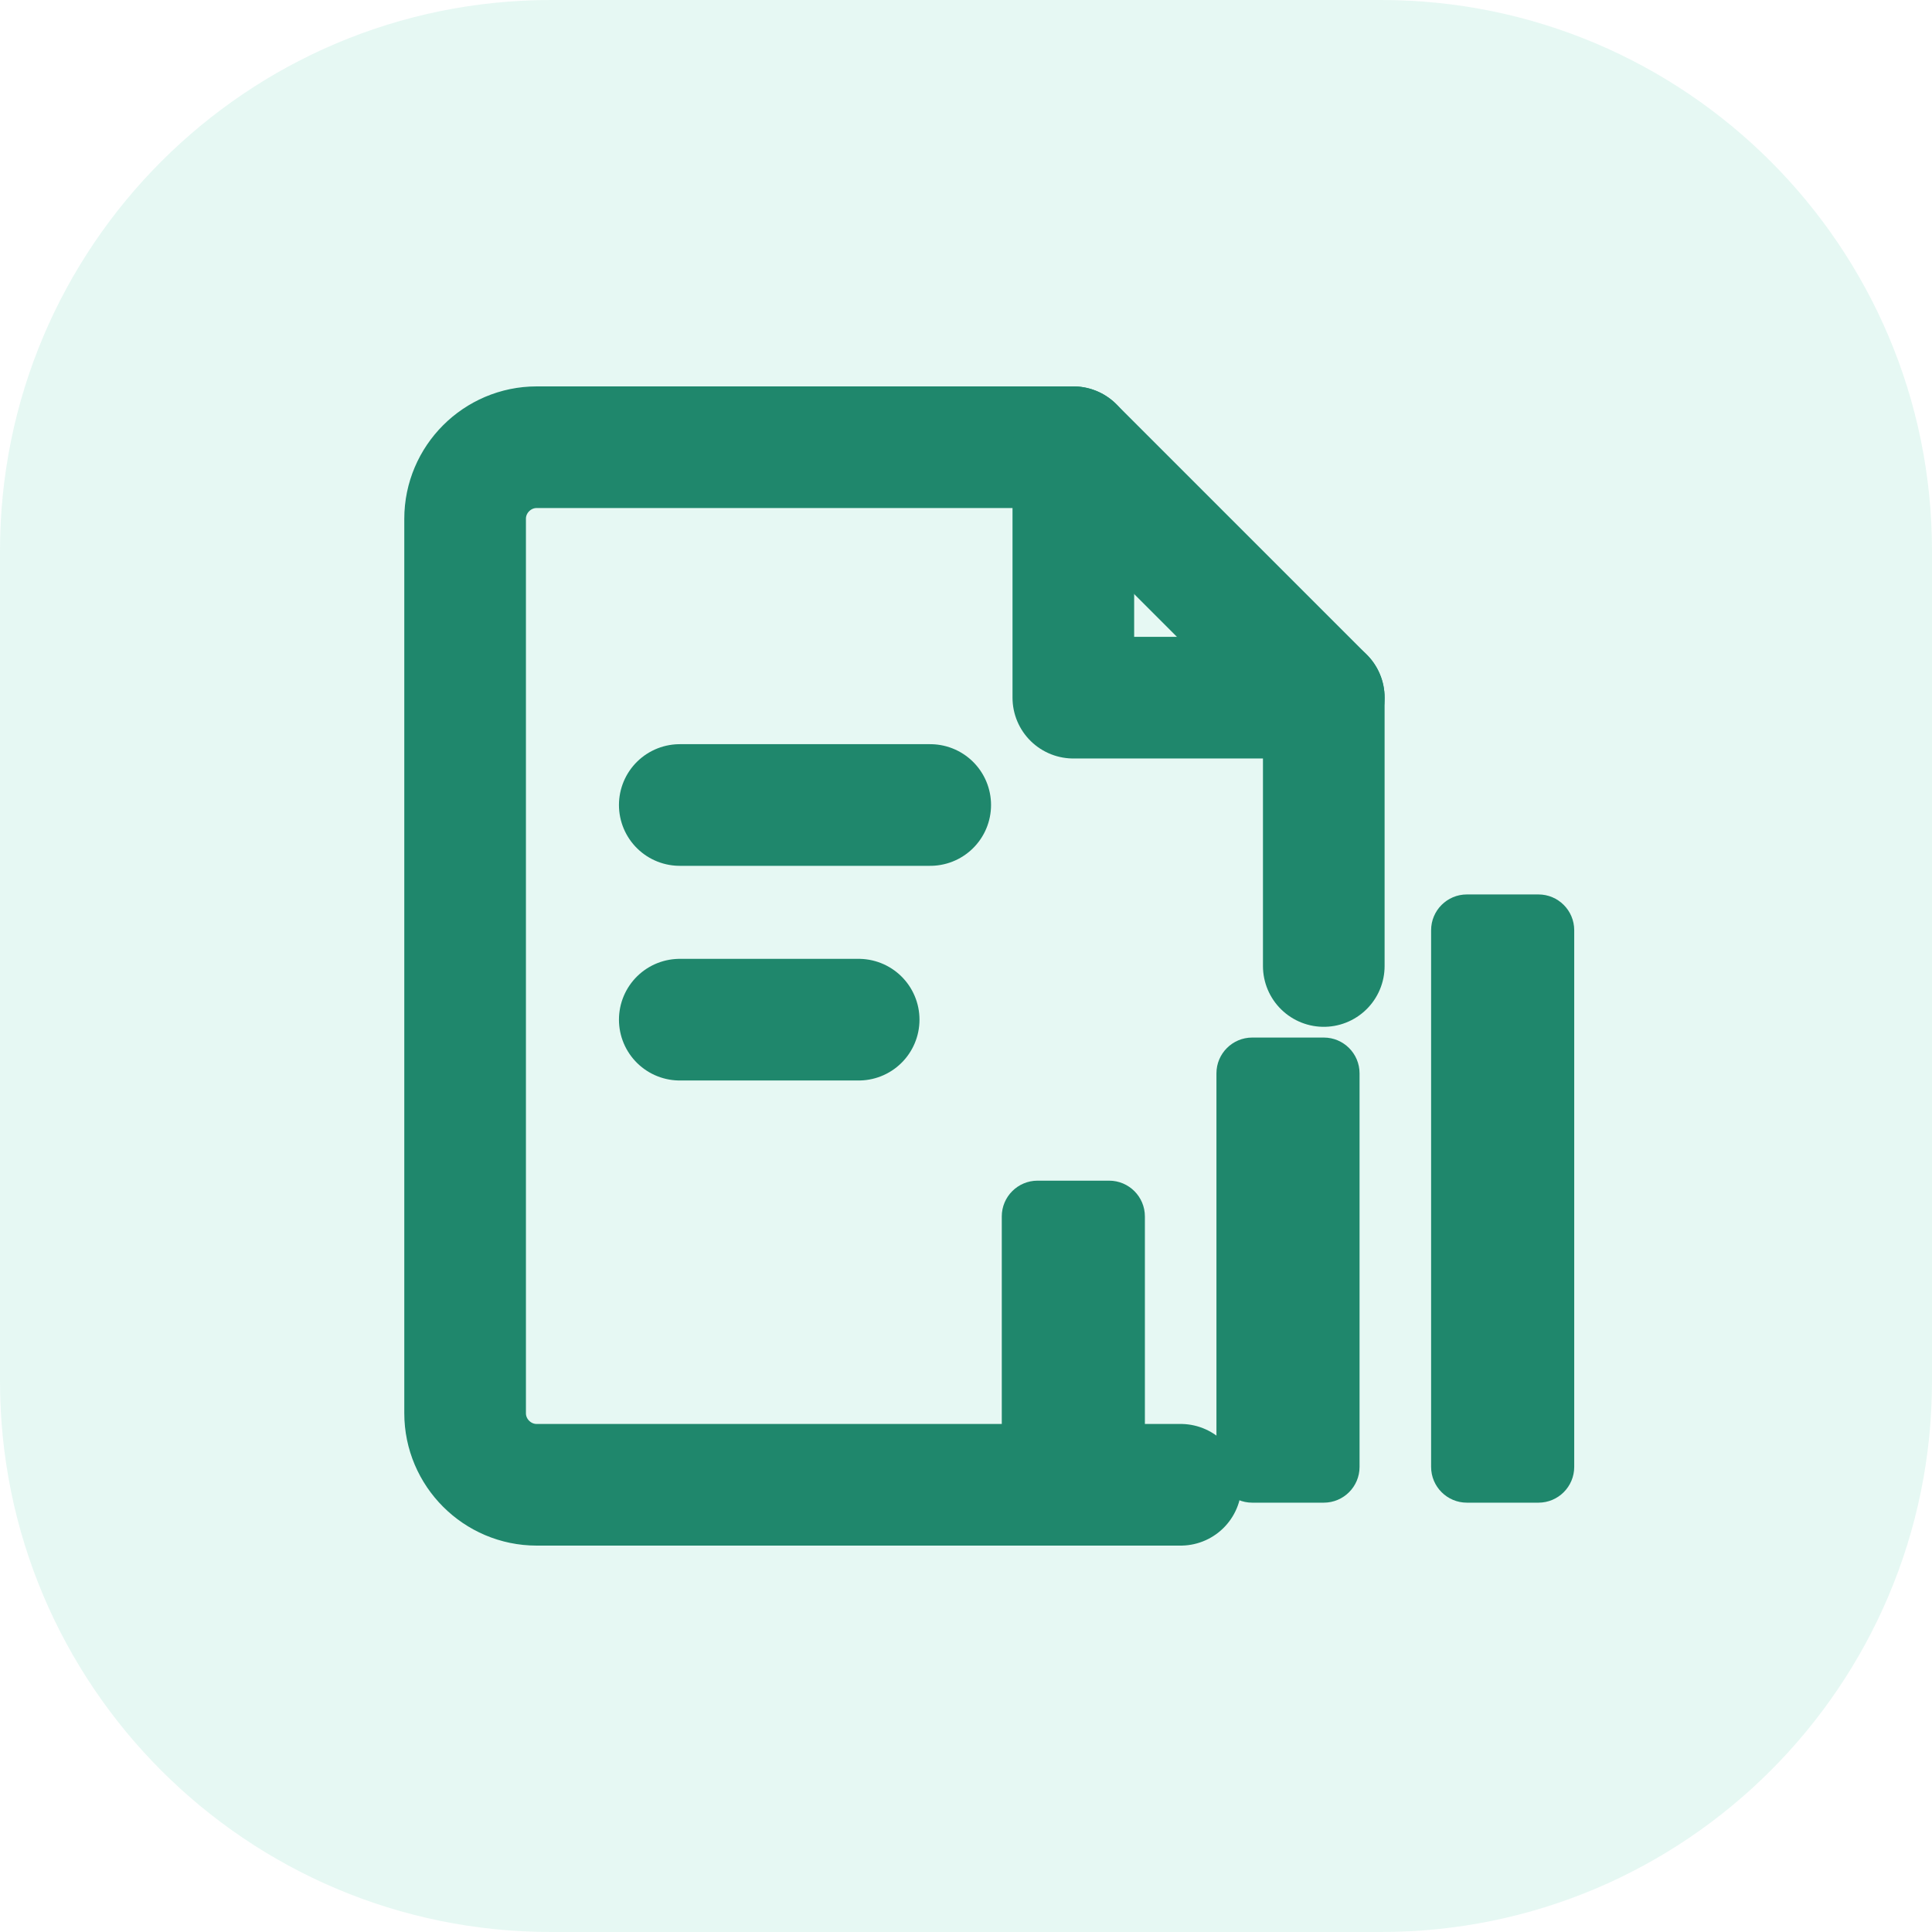
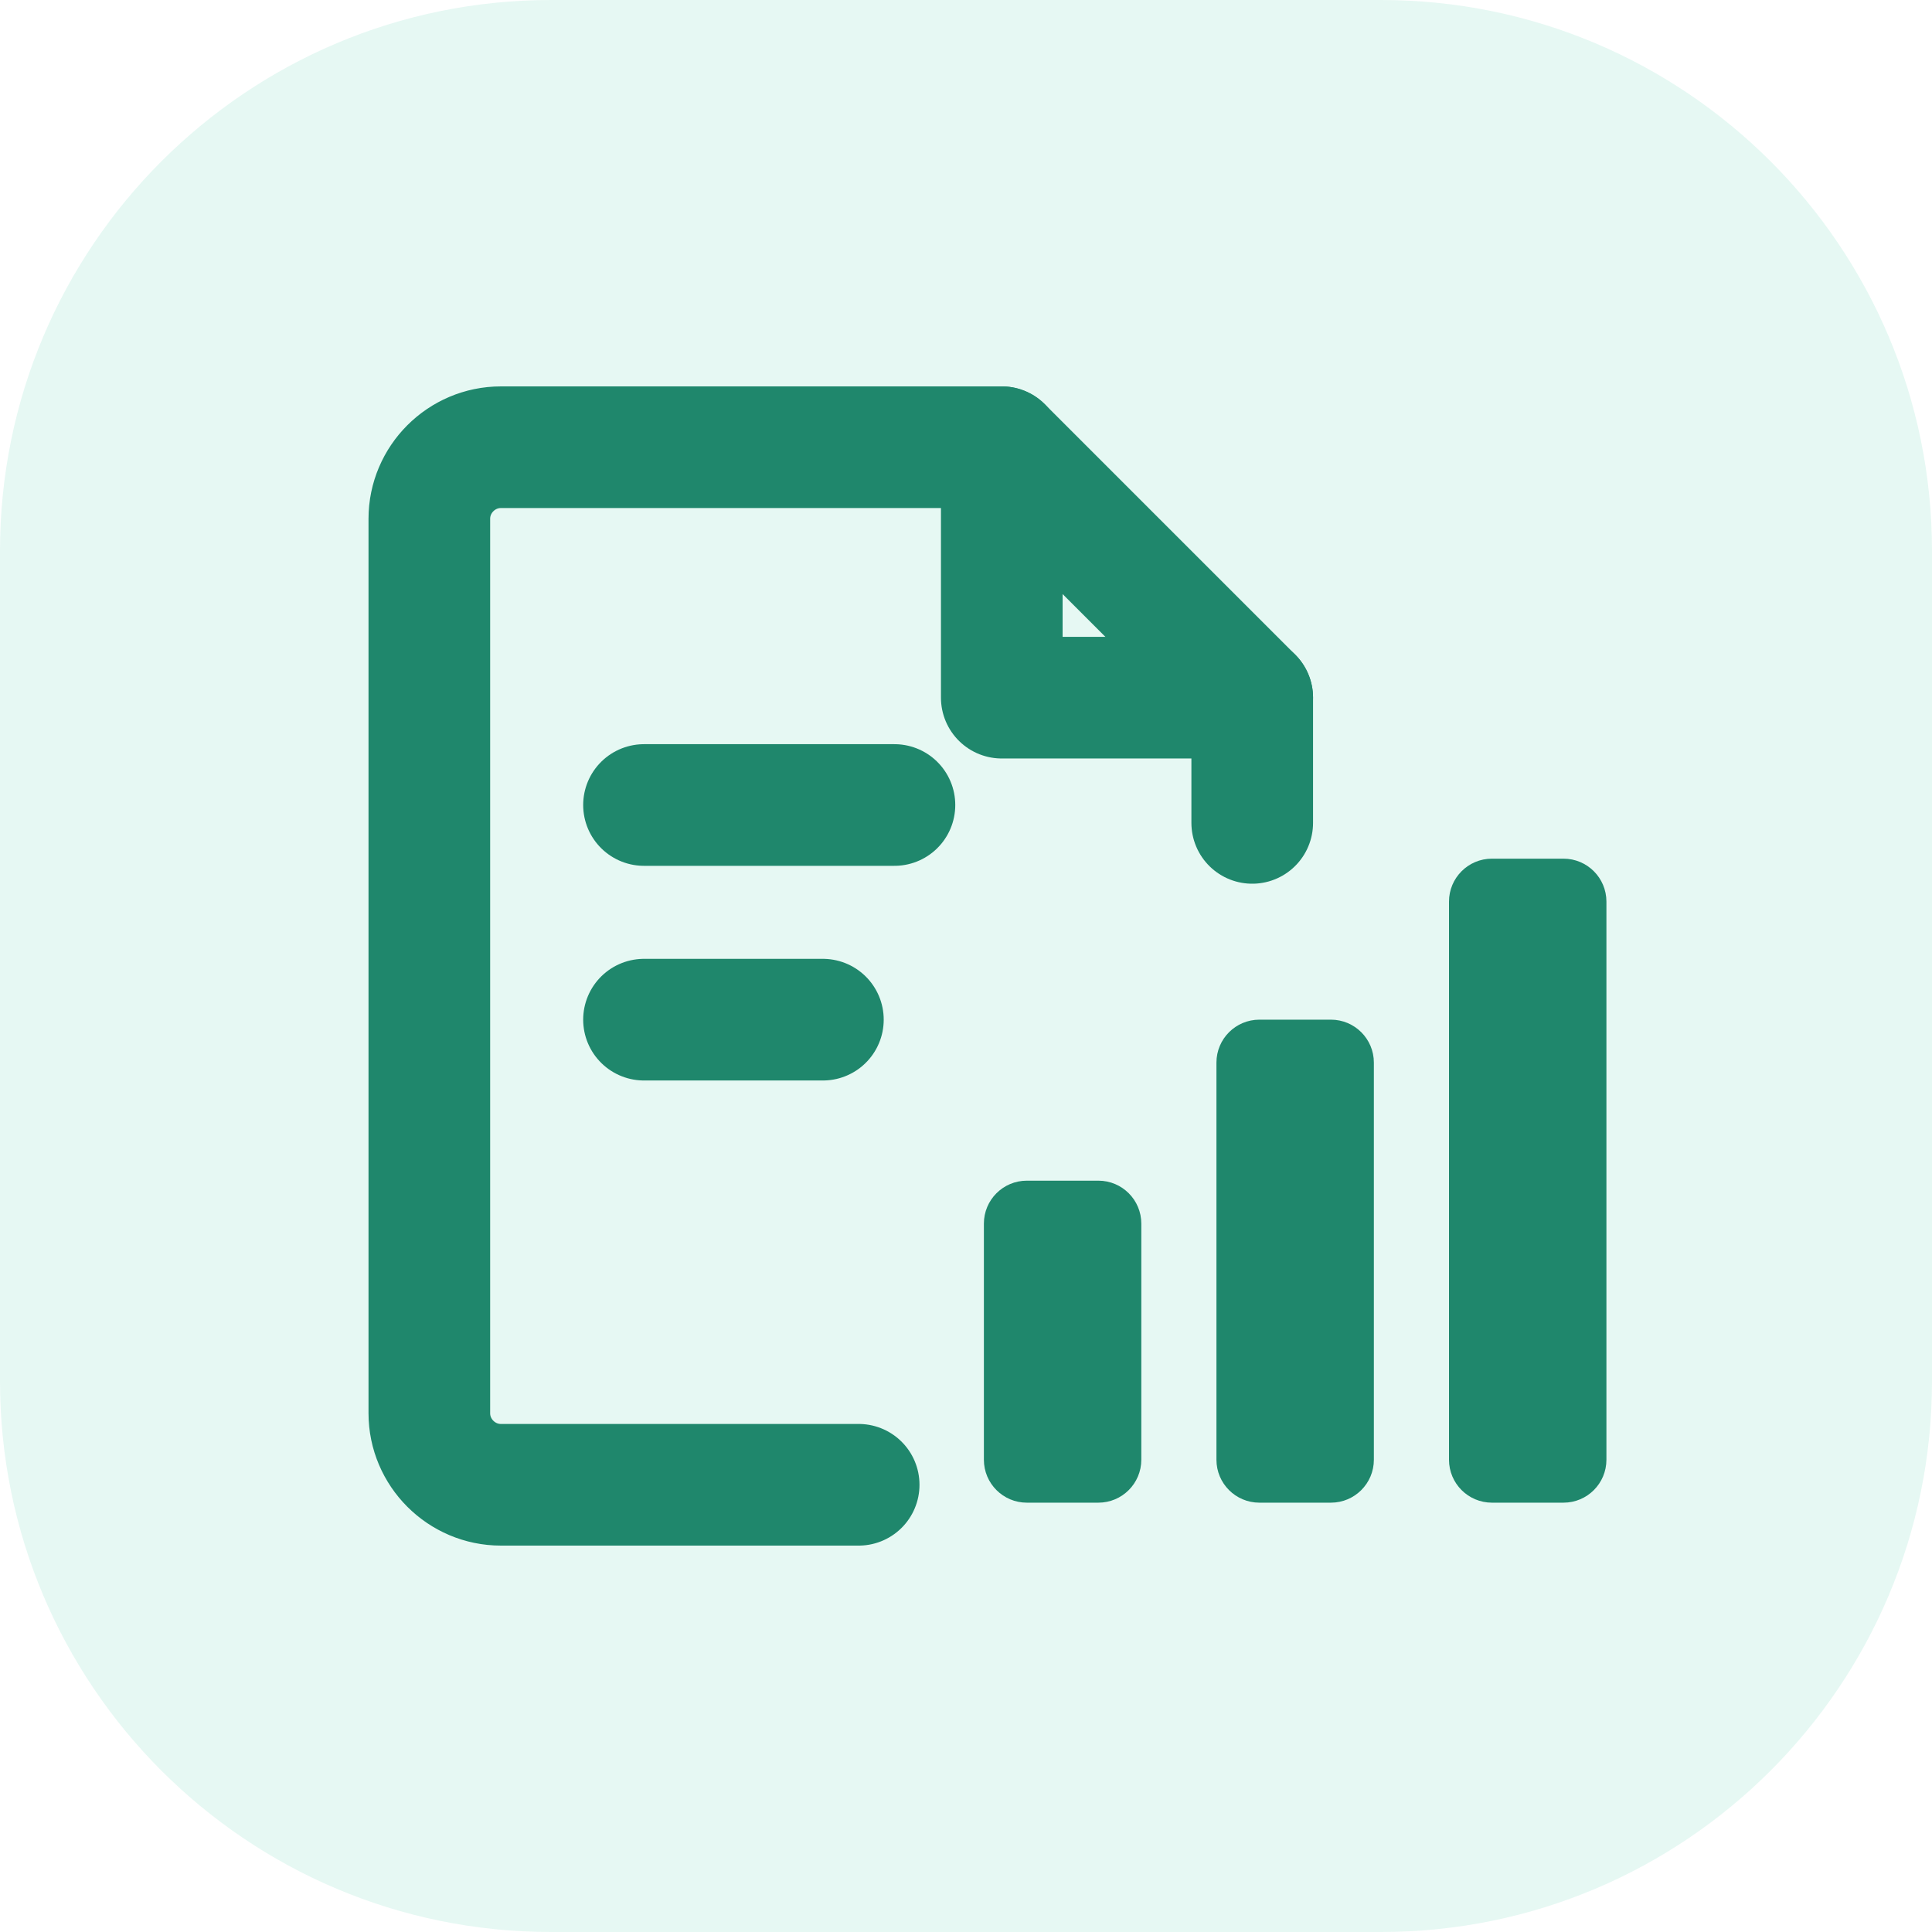
<svg xmlns="http://www.w3.org/2000/svg" width="54" height="54" viewBox="0 0 54 54" fill="none">
  <rect width="54" height="54" rx="15.4" fill="#06B58B" fill-opacity="0.1" />
  <g stroke="#1F876C" stroke-width="3.4" stroke-linecap="round" stroke-linejoin="round">
-     <path d="M33 41.5H15C13.9 41.5 13 40.6 13 39.5V14.5C13 13.4 13.9 12.5 15 12.5H30L37 19.5V27" />
-     <path d="M30 12.5V19.5H37" />
-     <path d="M19 22.5H26" />
-     <path d="M19 28.5H24" />
+     <path d="M24 41.5H14C12.9 41.5 12 40.6 12 39.5V14.5C12 13.4 12.9 12.5 14 12.5H28L35 19.5V23" />
+     <path d="M28 12.5V19.5H35" />
+     <path d="M18 22.5H25" />
+     <path d="M18 28.5H23" />
  </g>
  <g fill="#1F876C">
-     <rect x="28" y="33" width="4" height="9" rx="1" />
-     <rect x="34" y="29" width="4" height="13" rx="1" />
-     <rect x="40" y="25" width="4" height="17" rx="1" />
+     <rect x="27.5" y="33" width="4.4" height="9" rx="1.2" />
+     <rect x="34" y="28.5" width="4.4" height="13.5" rx="1.2" />
+     <rect x="40.5" y="24" width="4.4" height="18" rx="1.2" />
  </g>
</svg>
